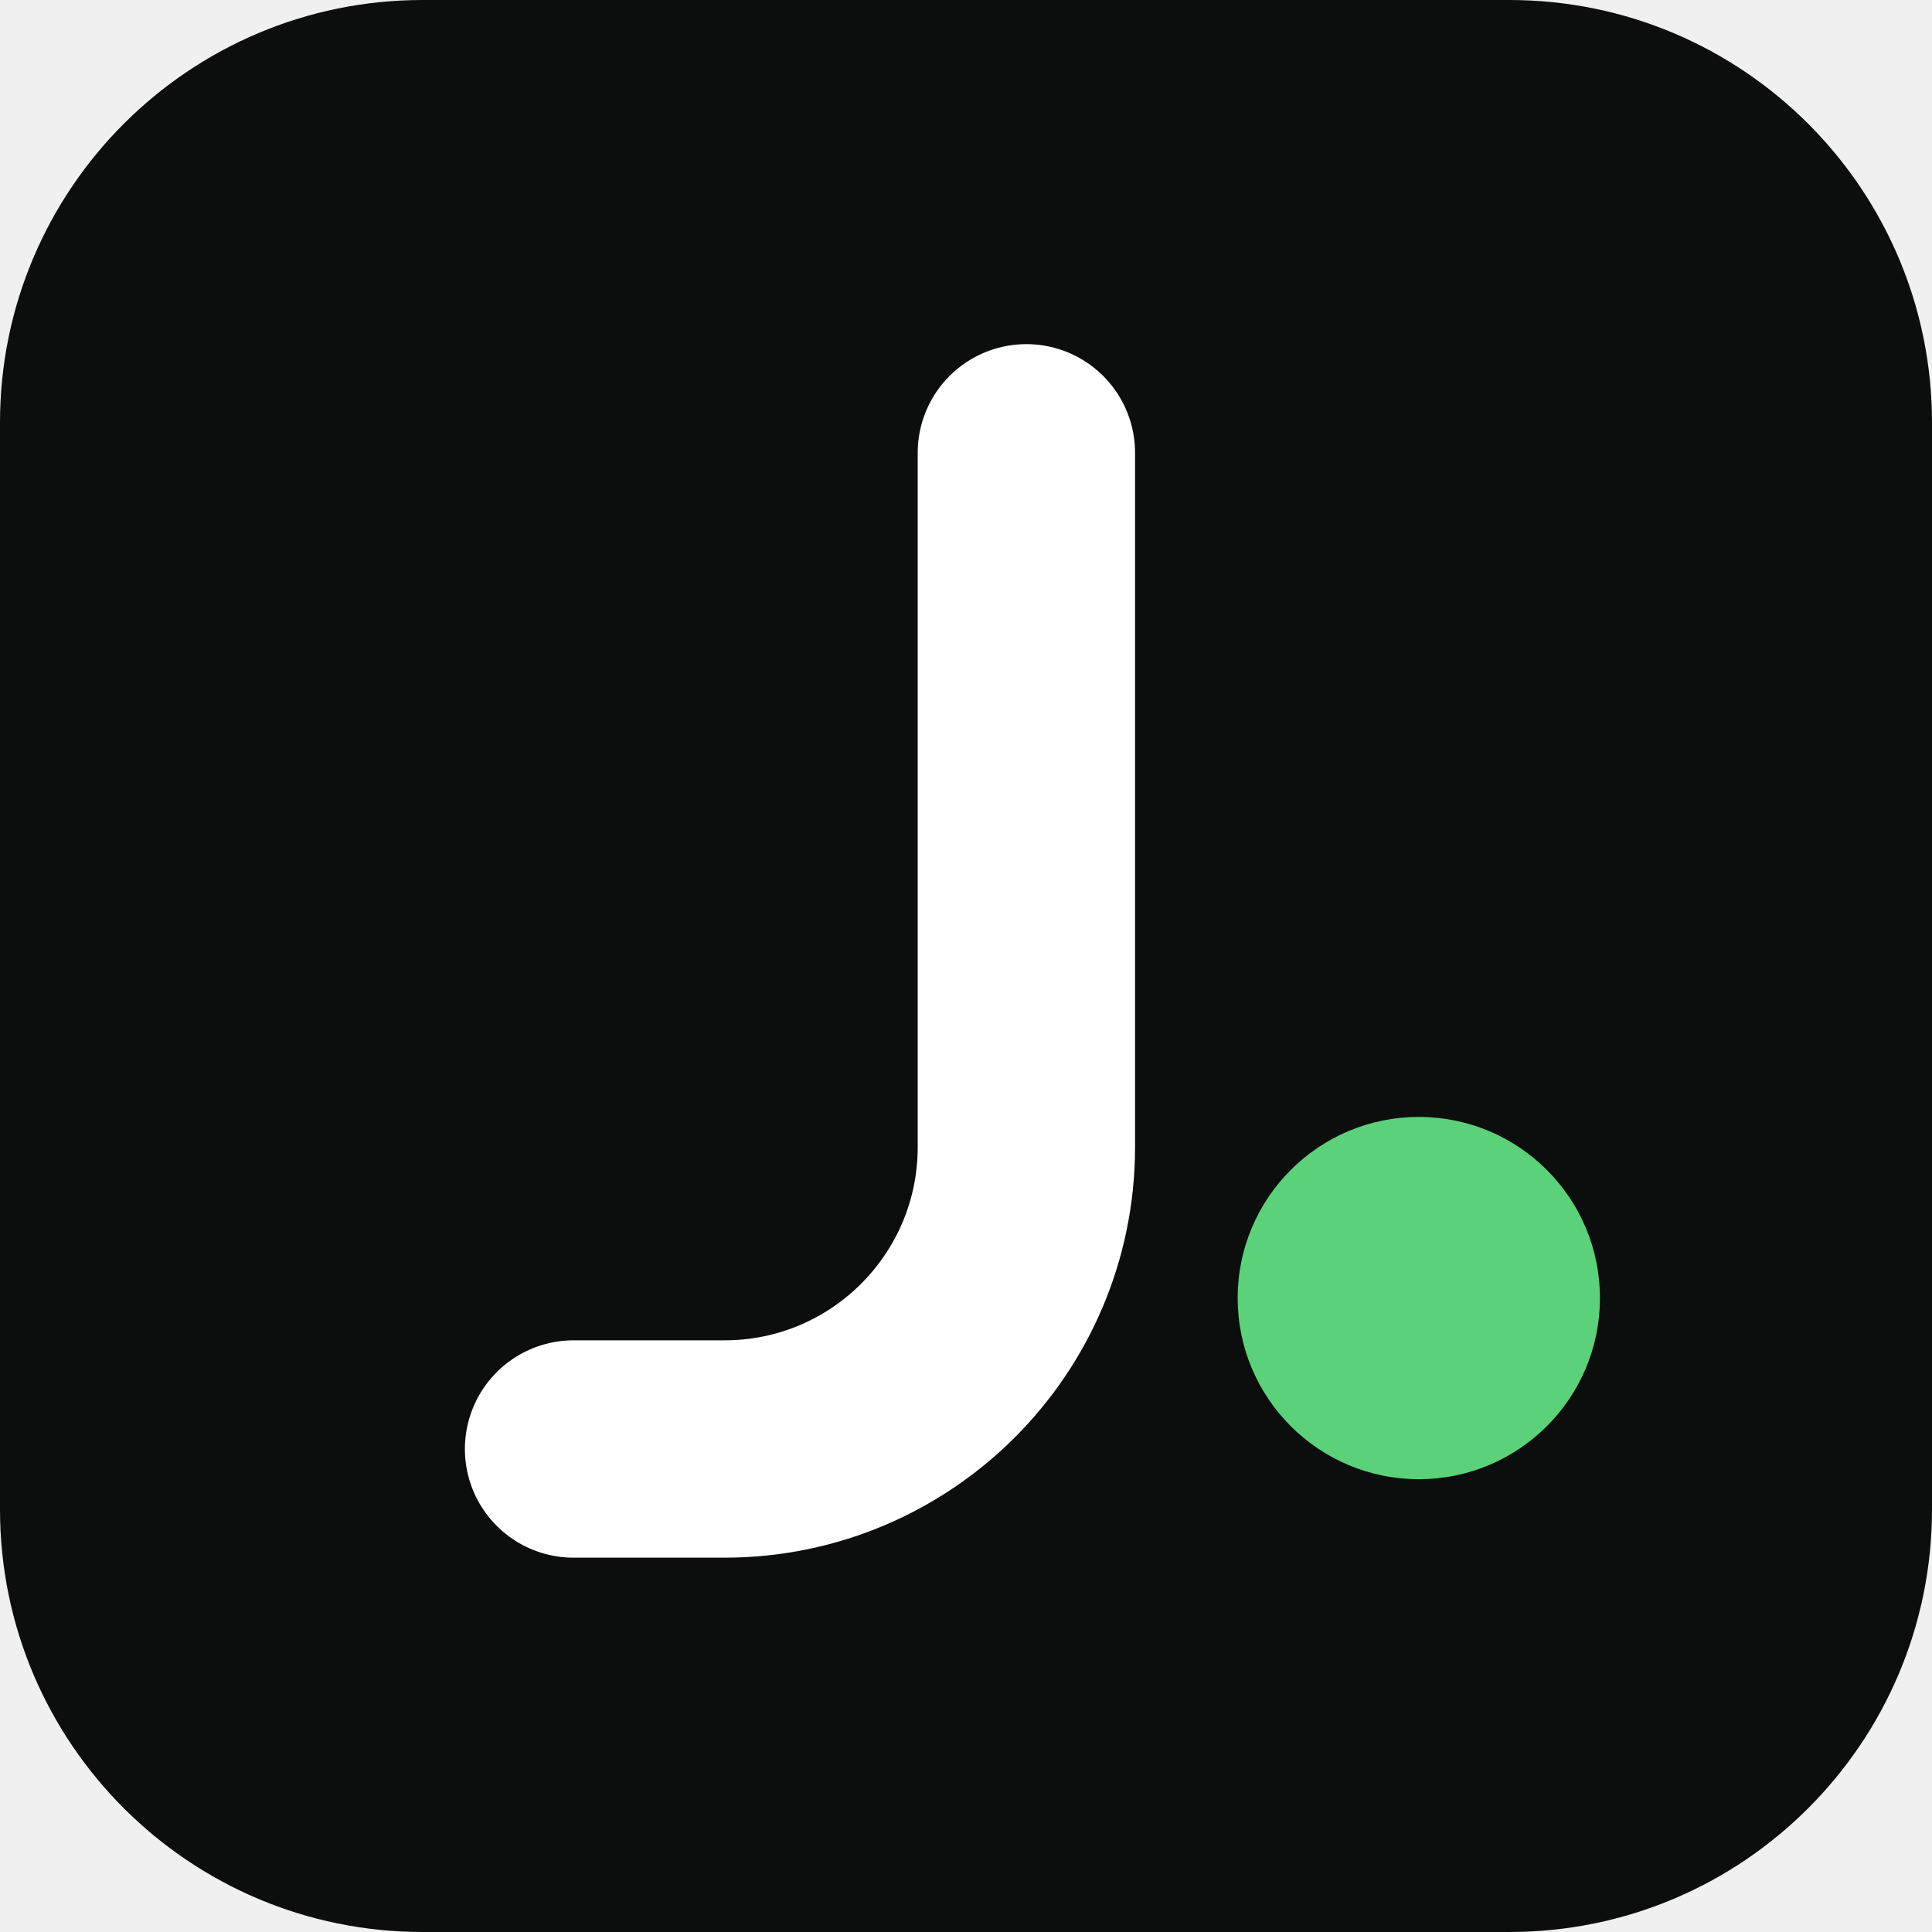
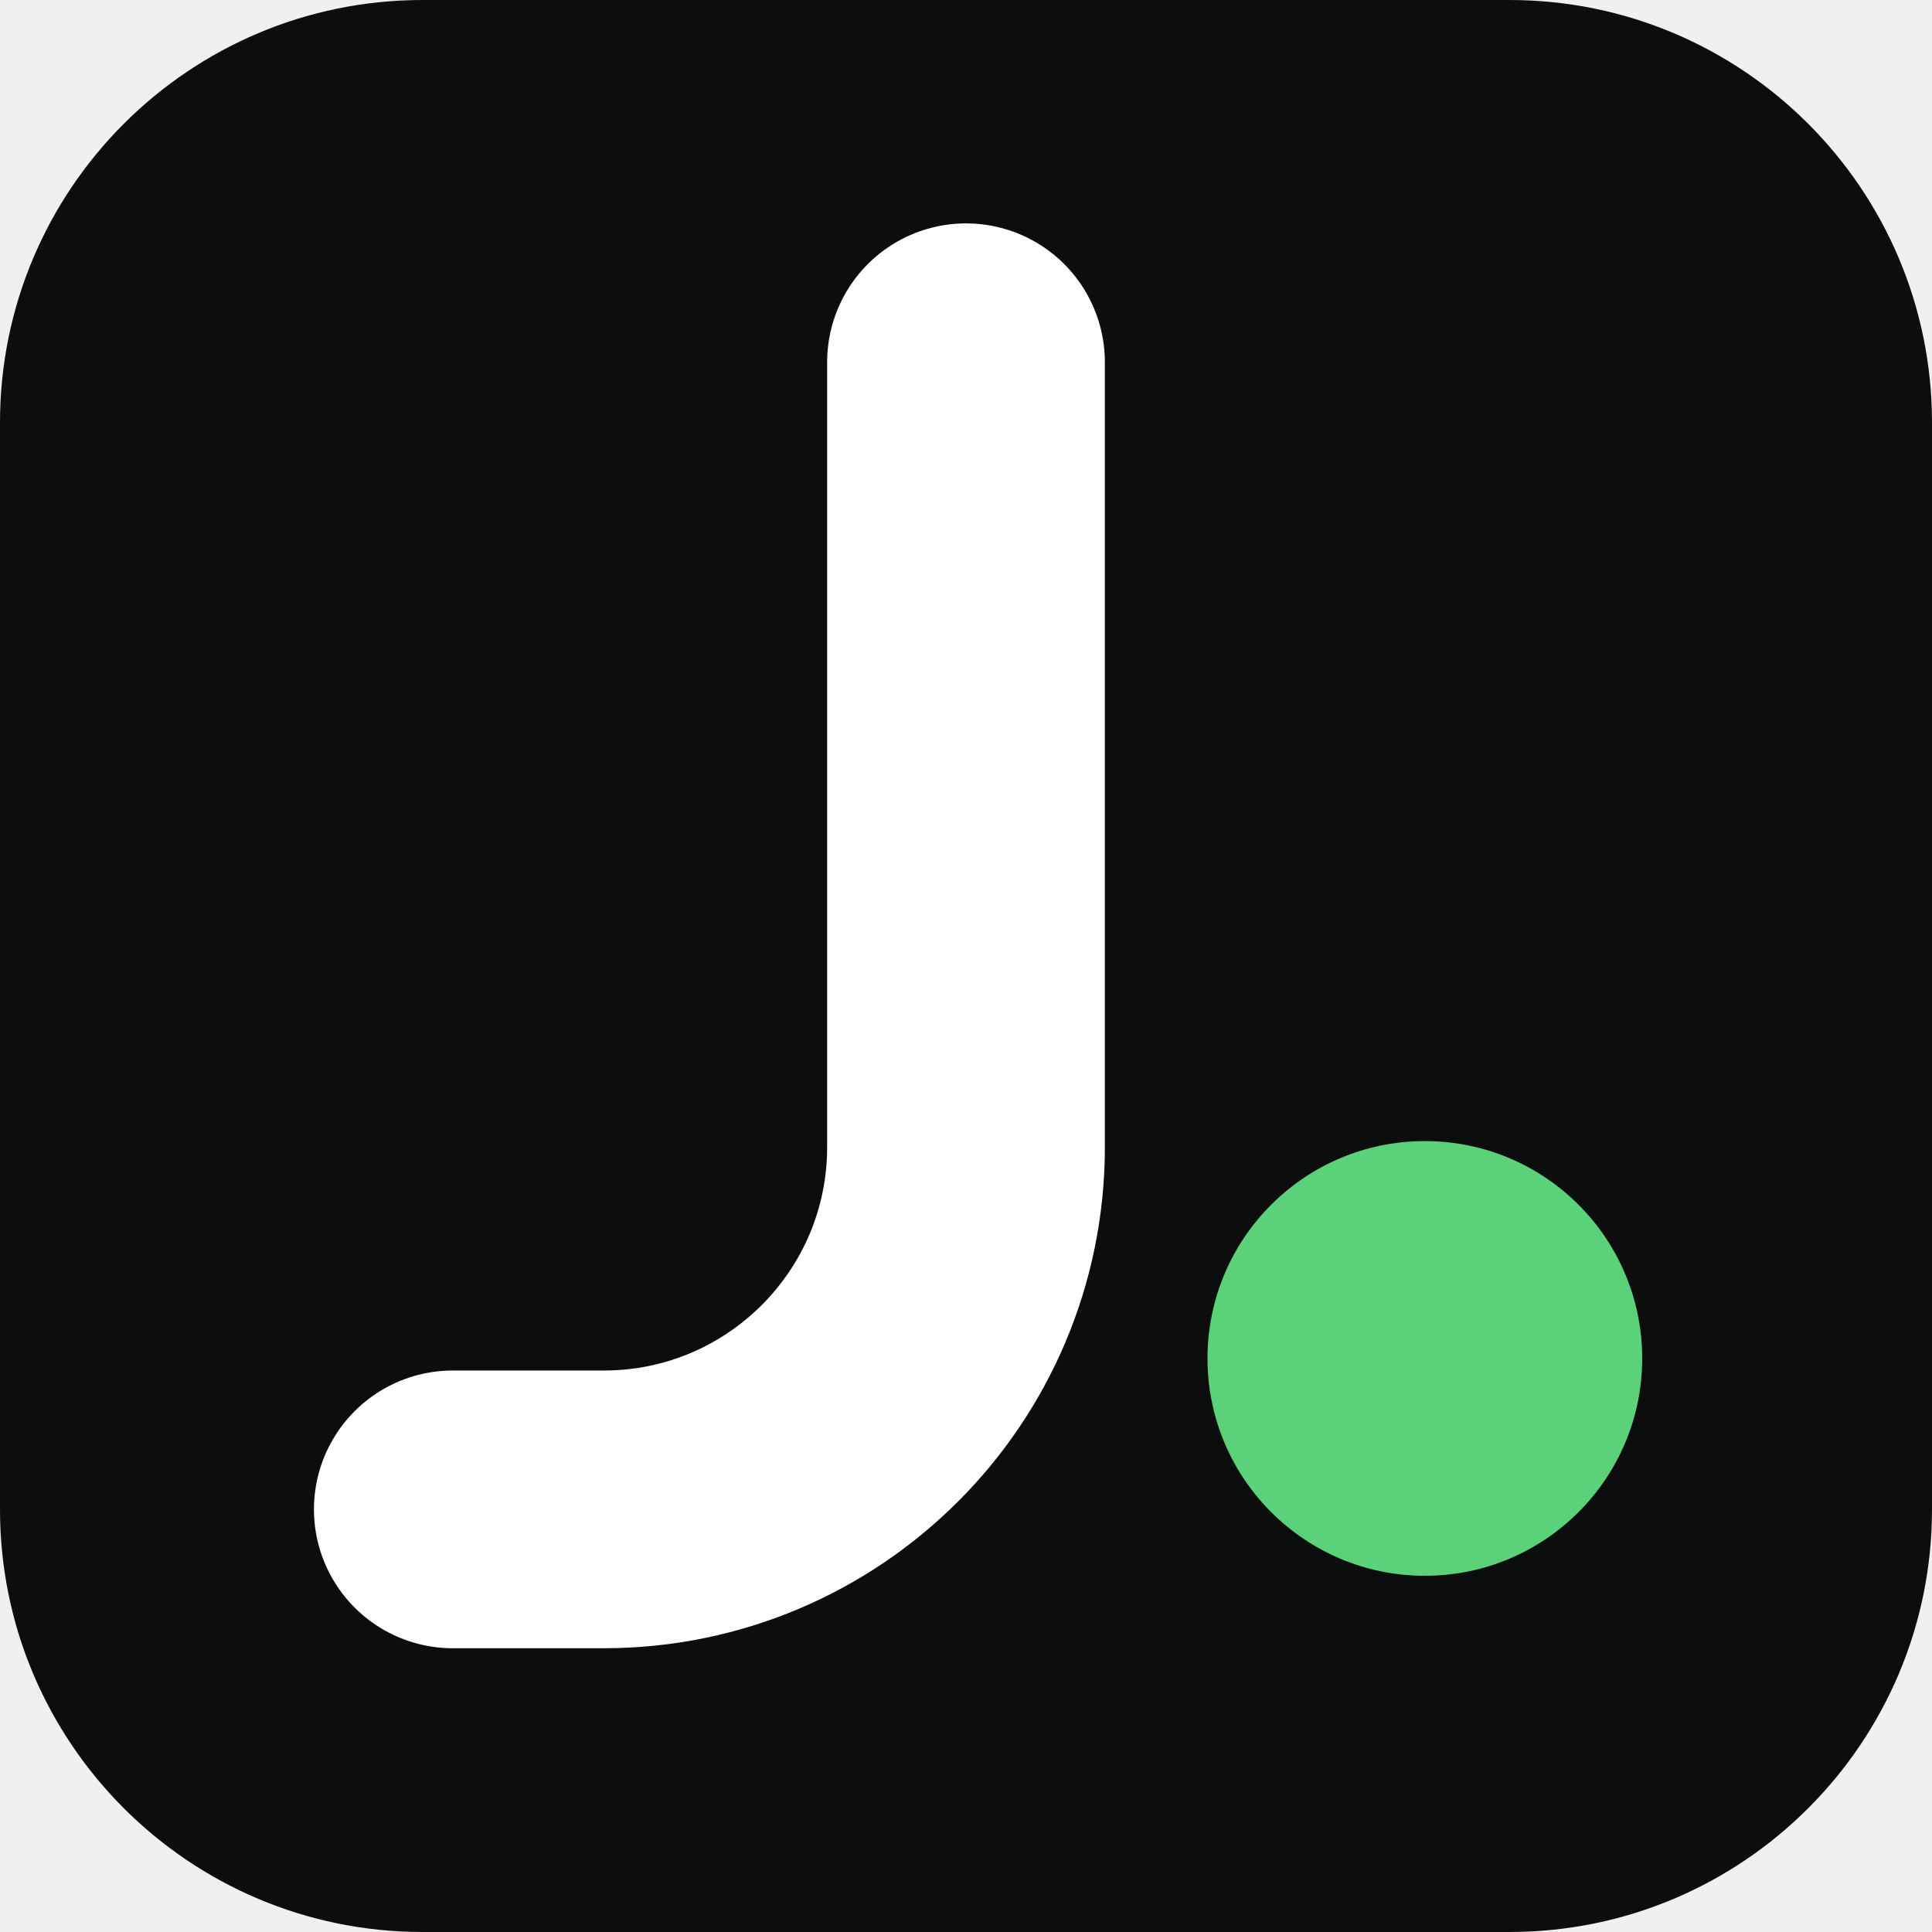
<svg xmlns="http://www.w3.org/2000/svg" viewBox="0 0 32 32">
  <rect width="32" height="32" rx="7" fill="#0C0E0D" />
-   <path d="M17 7.5v11.5a5 5 0 0 1-5 5h-2.5" fill="none" stroke="#fff" stroke-width="3.6" stroke-linecap="round" />
-   <circle cx="23.5" cy="21.5" r="3" fill="#5BD27A" />
+   <path d="M16 6v13a6 6 0 0 1-6 6H7.5" fill="none" stroke="#fff" stroke-width="4.6" stroke-linecap="round" />
+   <circle cx="23.6" cy="22.5" r="3.6" fill="#5BD27A" />
</svg>
